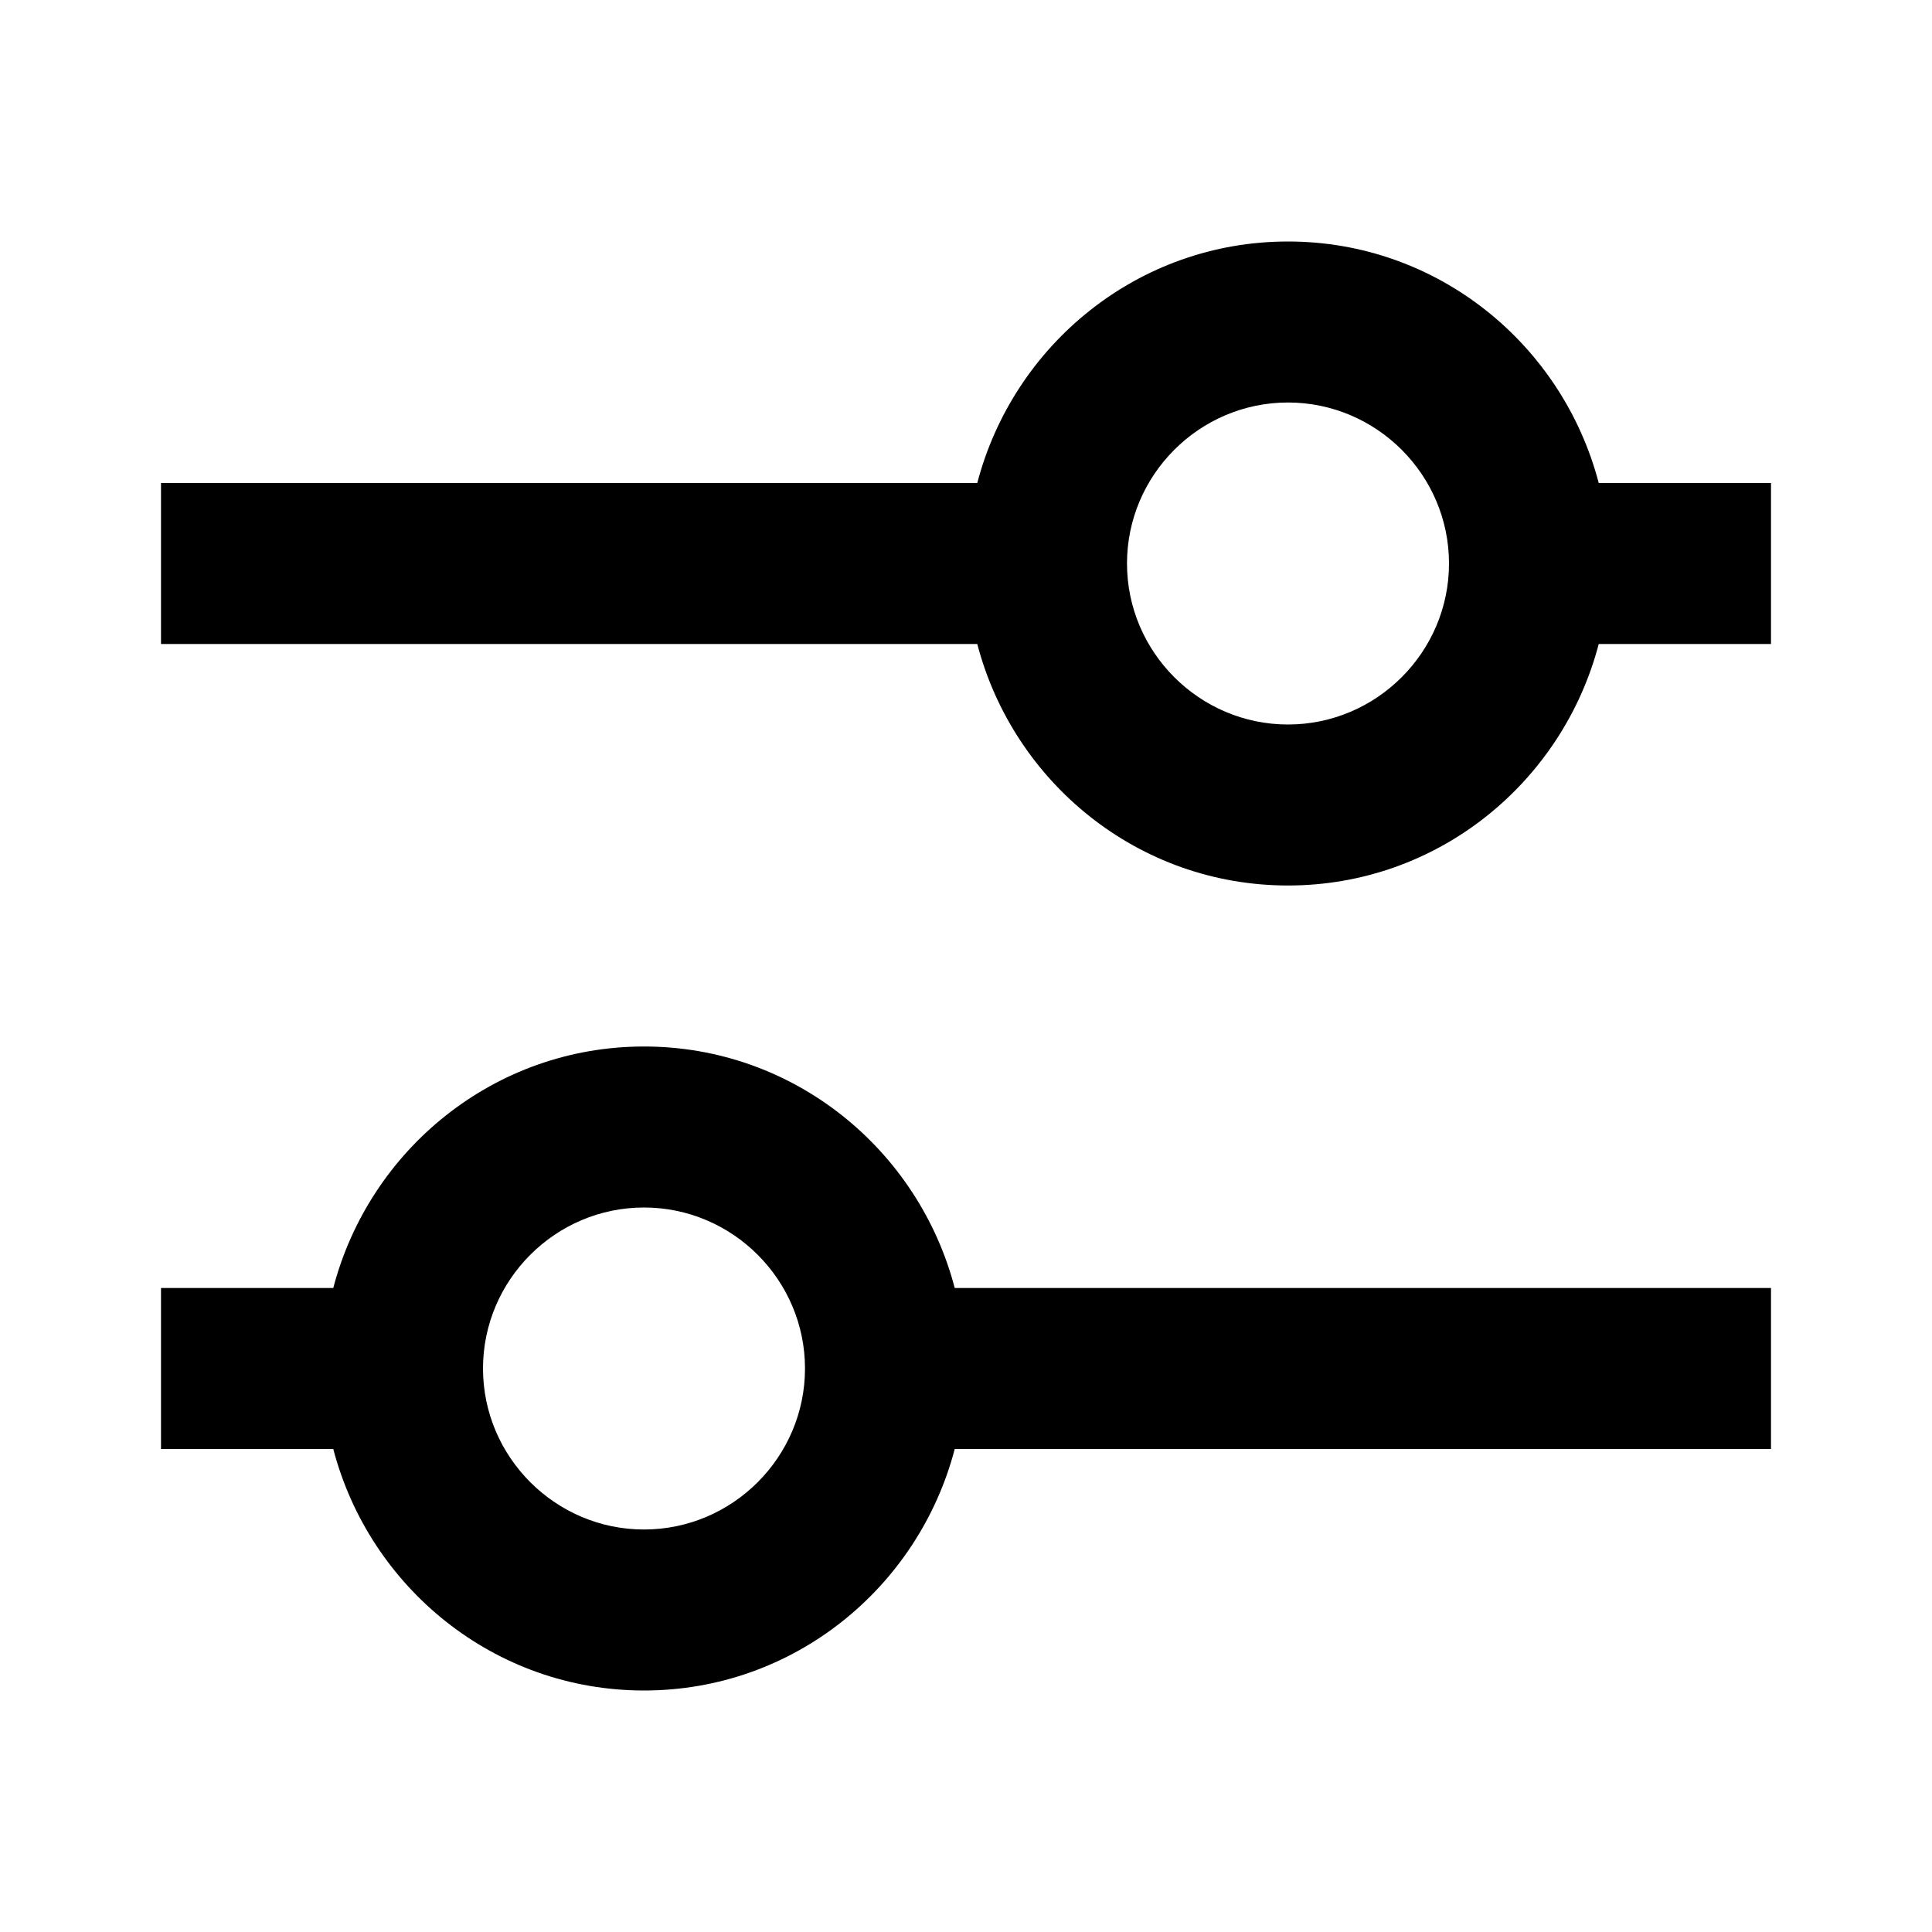
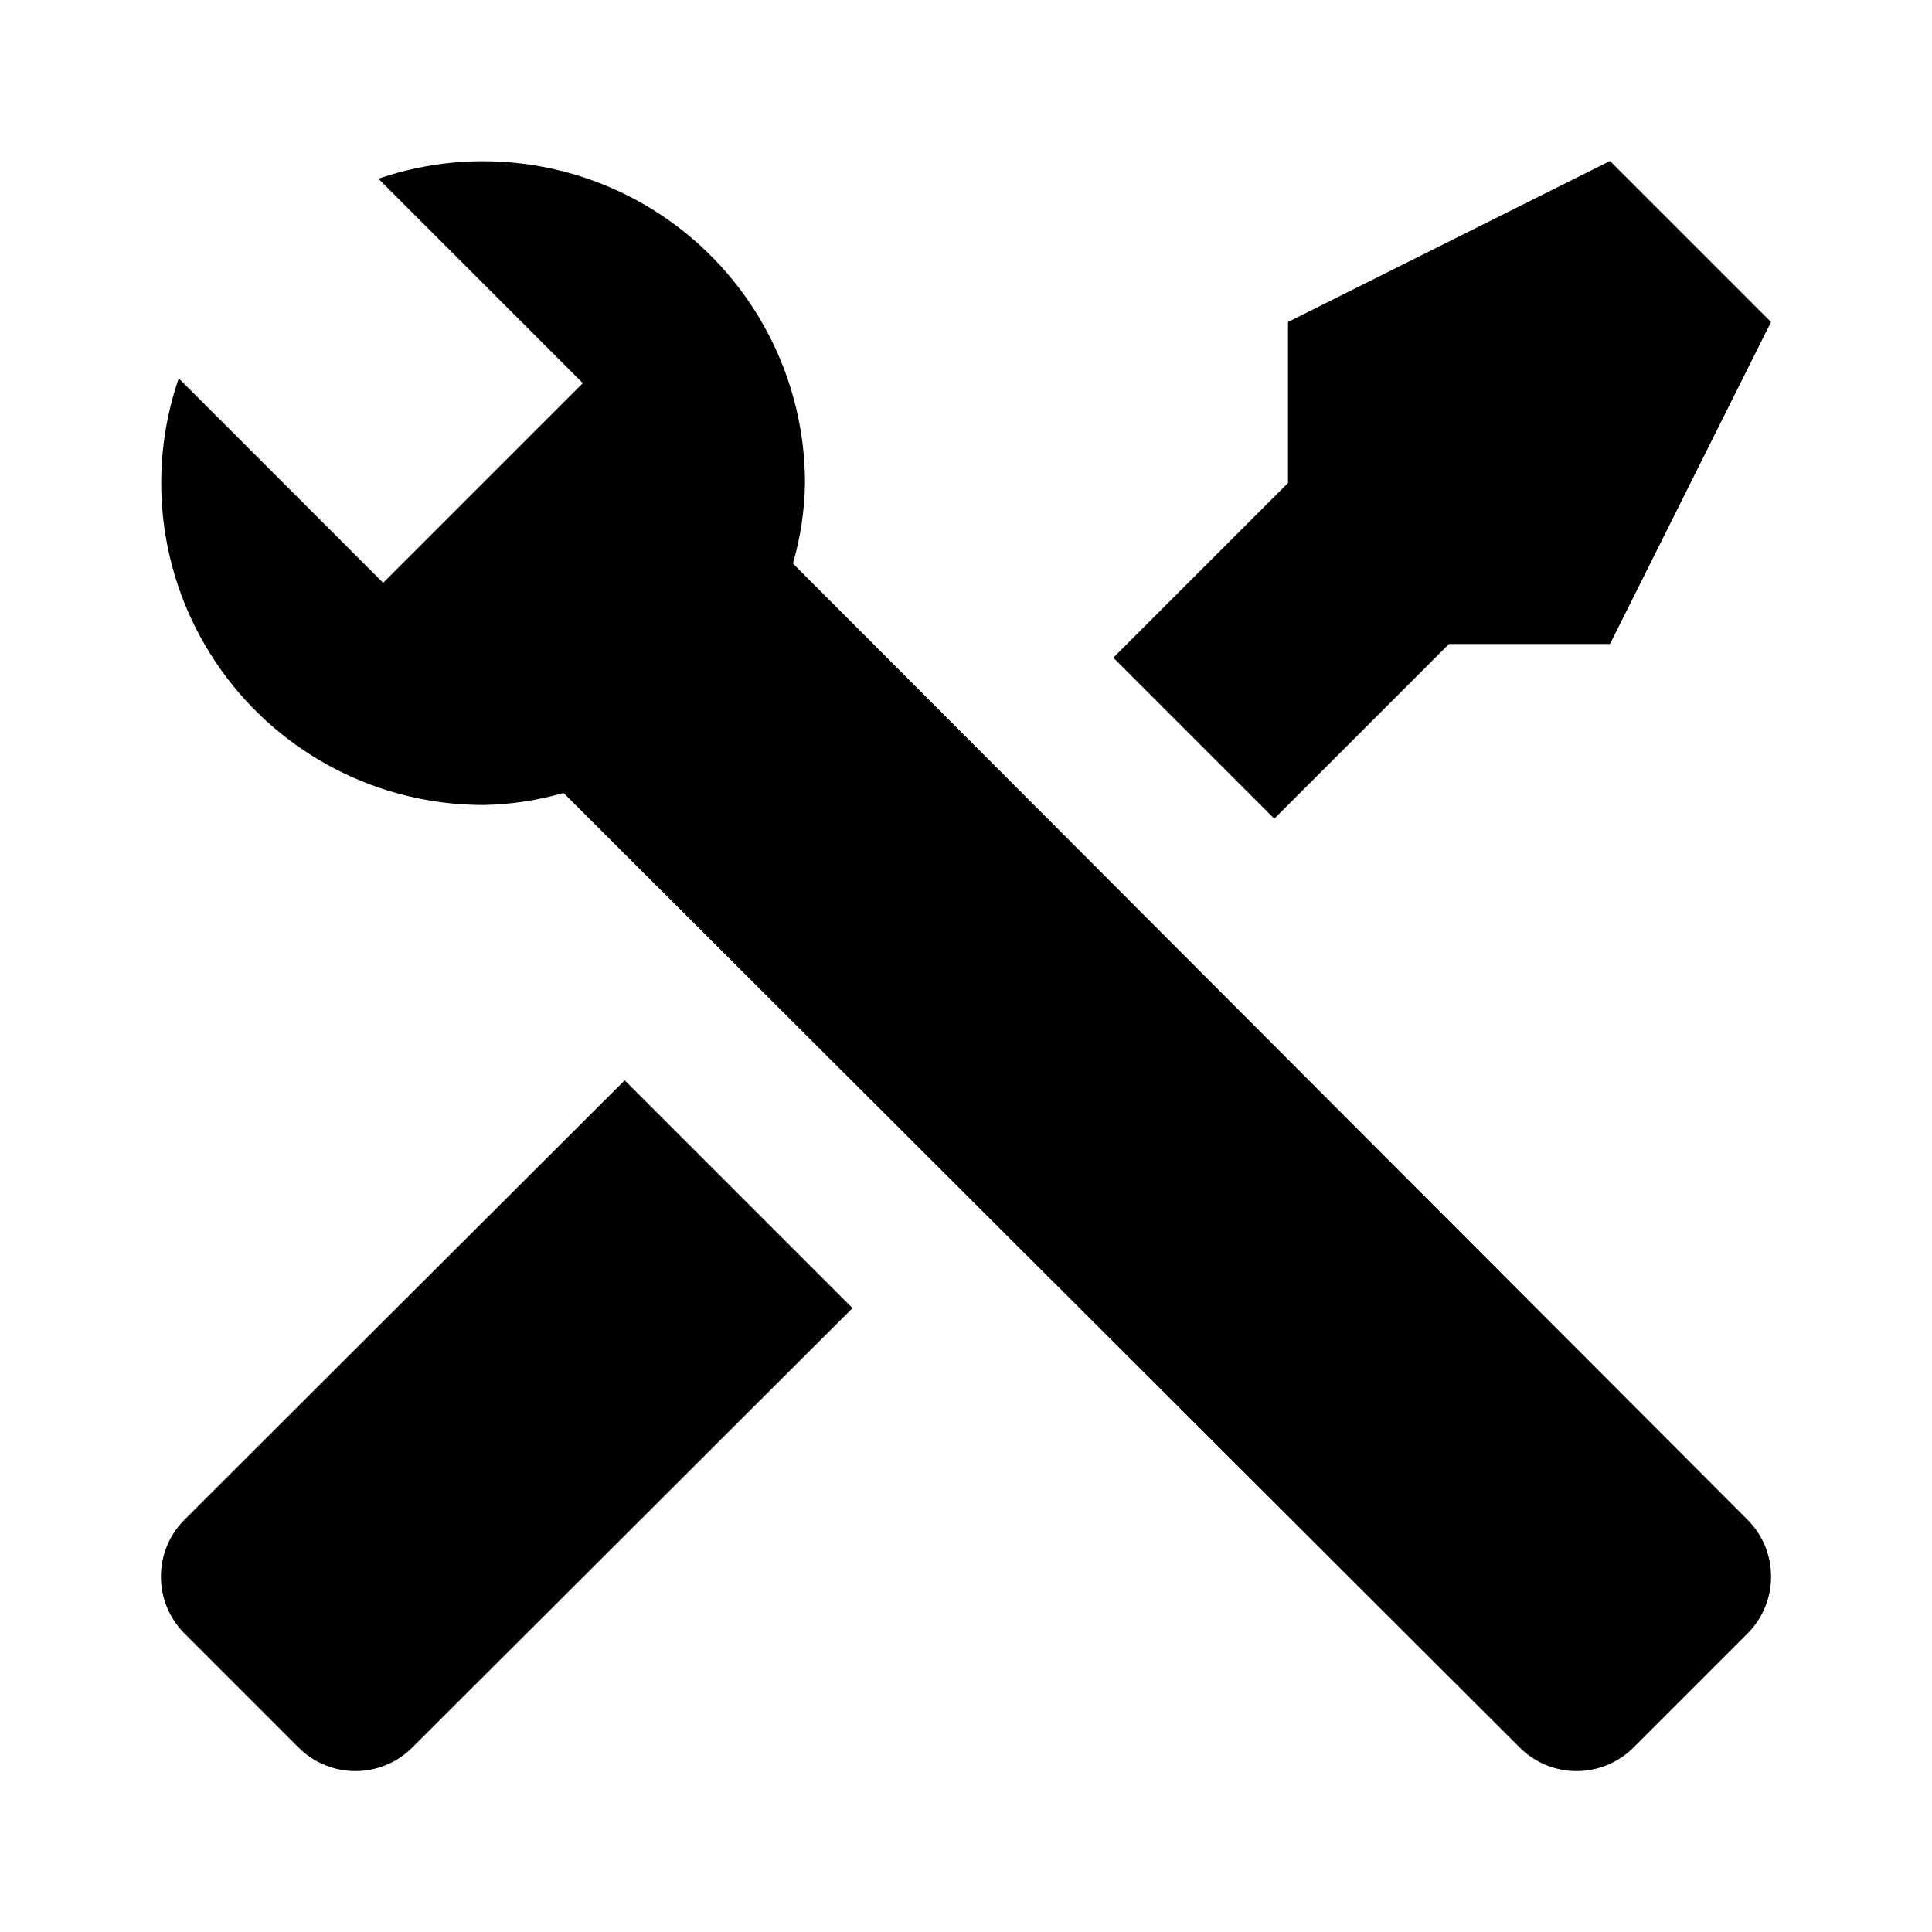
- <svg viewBox="0 0 24 24">
-   <path d="M8 13C6.14 13 4.59 14.28 4.14 16H2V18H4.14C4.59 19.72 6.14 21 8 21S11.41 19.72 11.86 18H22V16H11.86C11.41 14.28 9.86 13 8 13M8 19C6.9 19 6 18.1 6 17C6 15.9 6.9 15 8 15S10 15.9 10 17C10 18.1 9.1 19 8 19M19.86 6C19.41 4.28 17.86 3 16 3S12.59 4.28 12.14 6H2V8H12.14C12.59 9.72 14.14 11 16 11S19.41 9.72 19.86 8H22V6H19.86M16 9C14.9 9 14 8.1 14 7C14 5.9 14.9 5 16 5S18 5.9 18 7C18 8.1 17.1 9 16 9Z" />
+ <svg xmlns="http://www.w3.org/2000/svg" viewBox="0 0 24 24">
+   <path d="M21.71 20.29L20.29 21.71A1 1 0 0 1 18.88 21.71L7 9.85A3.81 3.81 0 0 1 6 10A4 4 0 0 1 2.22 4.7L4.76 7.24L5.29 6.71L6.71 5.29L7.24 4.76L4.7 2.22A4 4 0 0 1 10 6A3.81 3.81 0 0 1 9.85 7L21.71 18.88A1 1 0 0 1 21.71 20.29M2.29 18.88A1 1 0 0 0 2.29 20.29L3.71 21.71A1 1 0 0 0 5.12 21.71L10.59 16.25L7.76 13.42M20 2L16 4V6L13.83 8.17L15.83 10.17L18 8H20L22 4Z" fill="currentColor" />
</svg>
